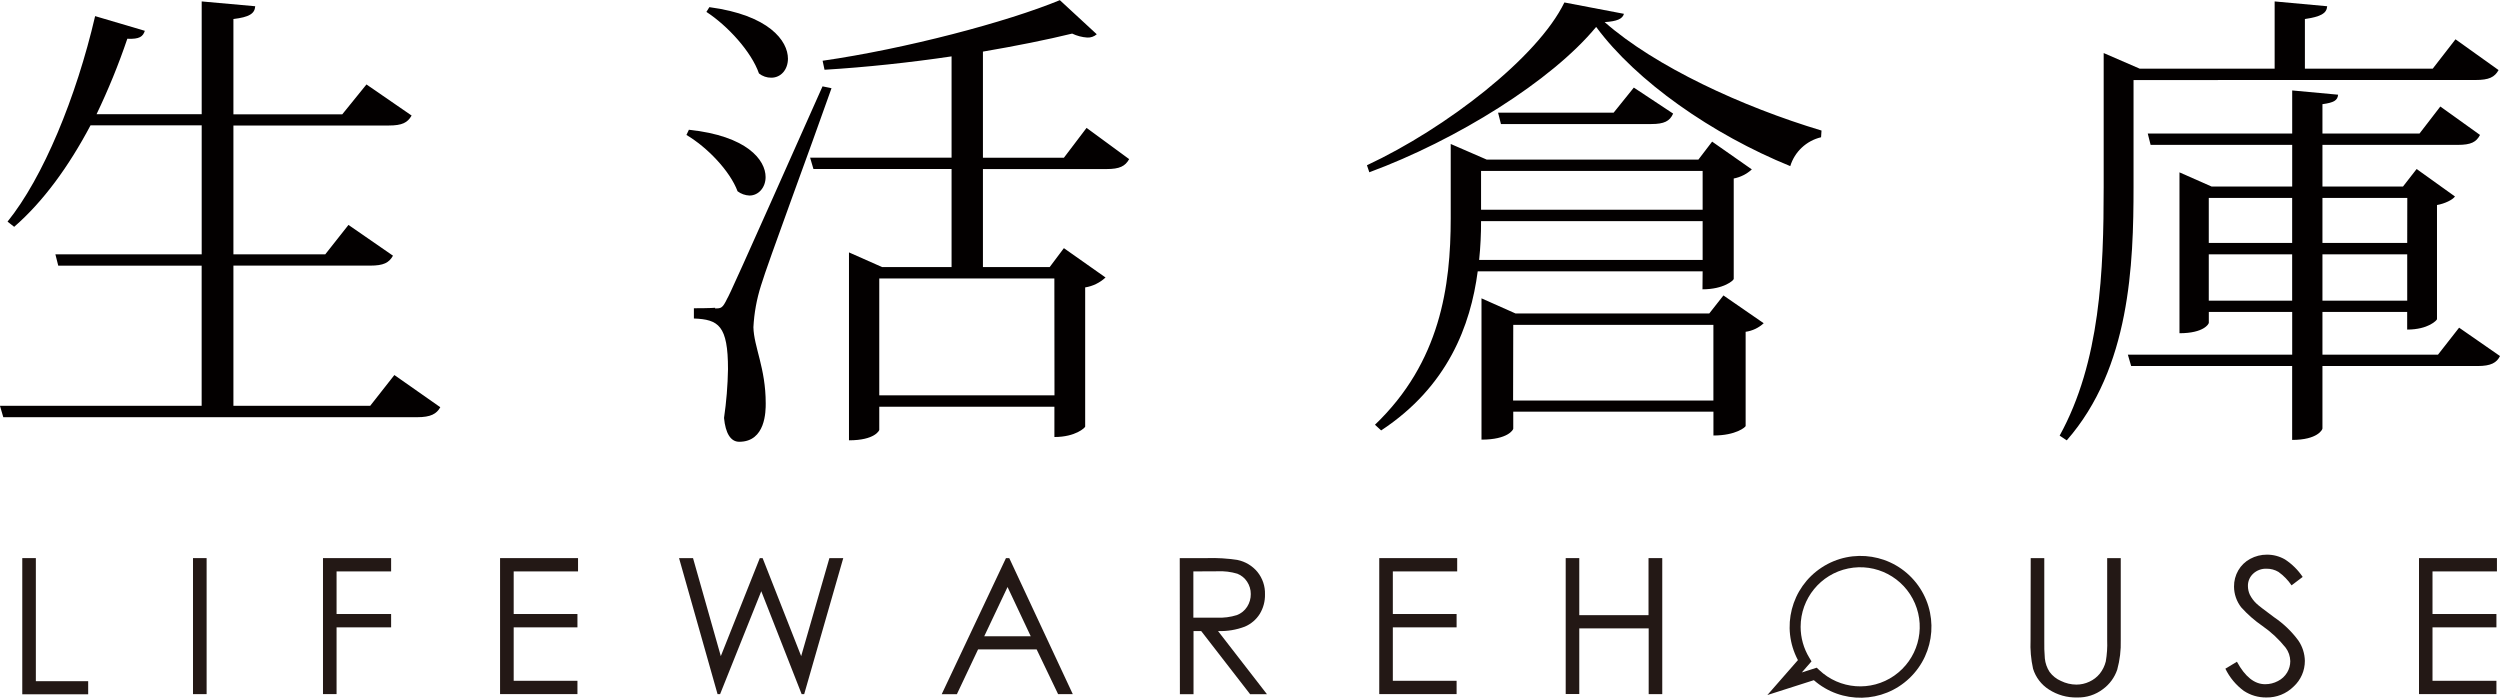
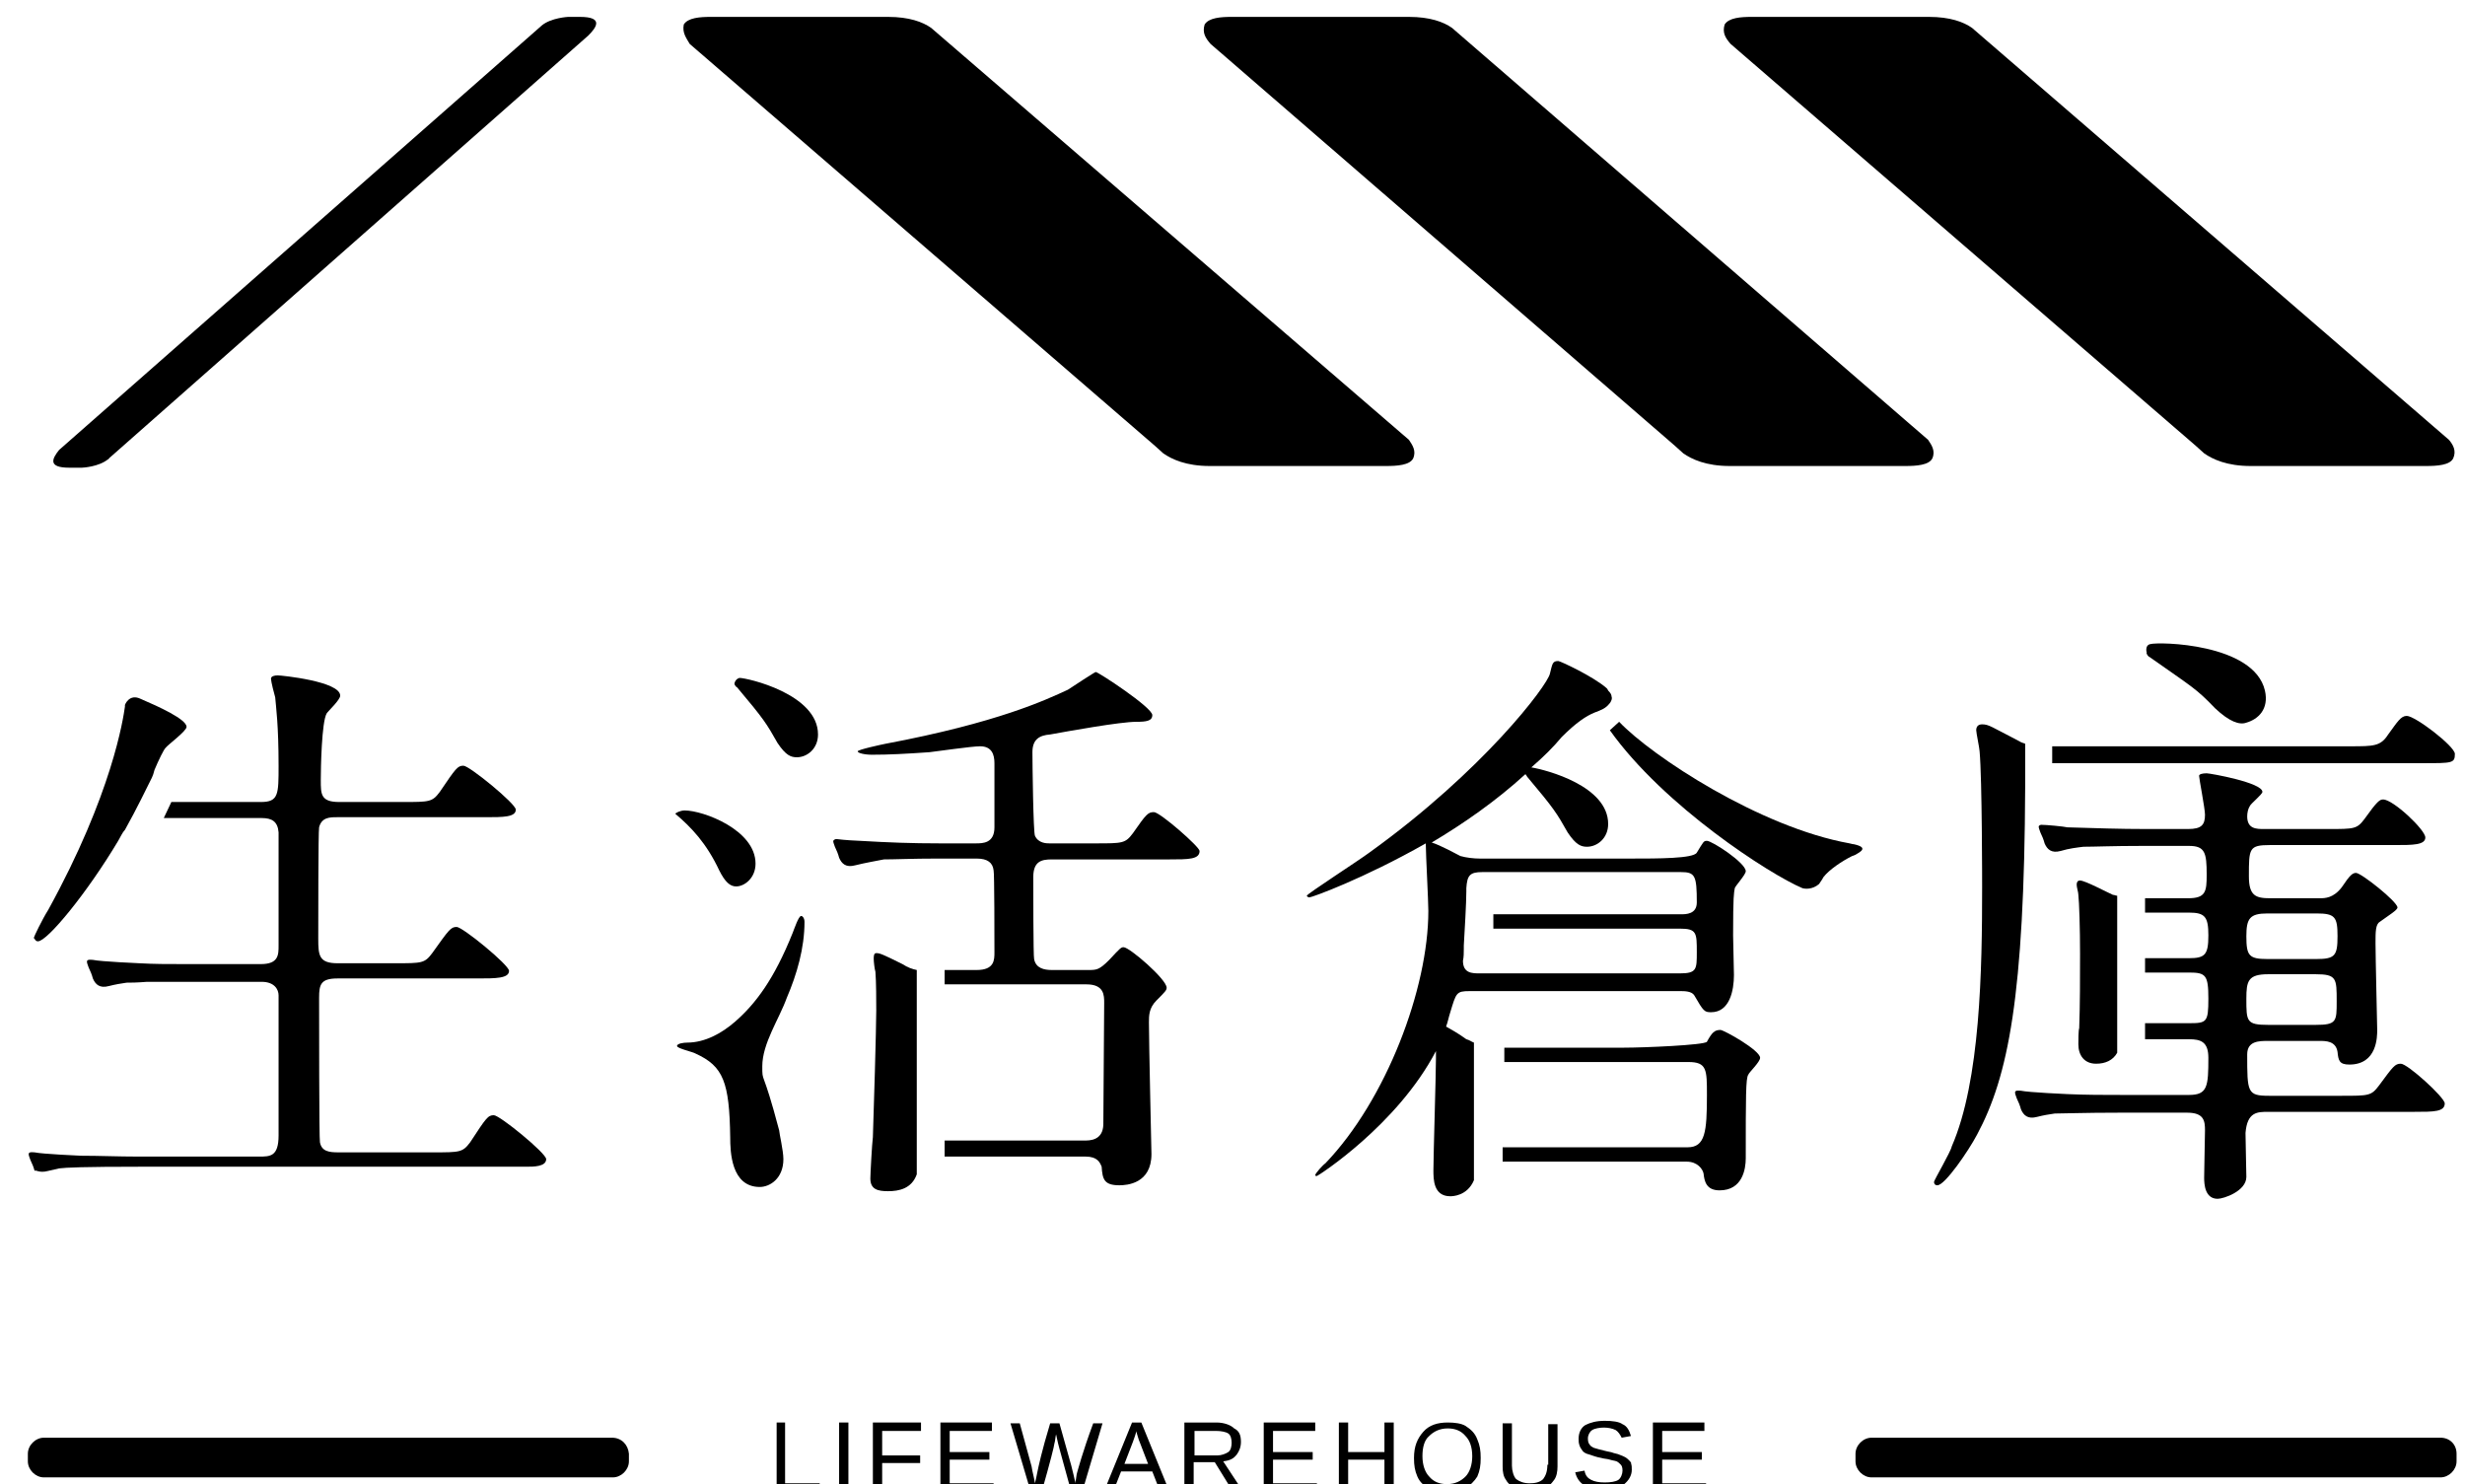
- <svg xmlns="http://www.w3.org/2000/svg" id="圖層_1" data-name="圖層 1" viewBox="0 0 629.67 175.68">
-   <defs>
-     <style>.cls-1{fill:#030000;}.cls-2{fill:#231815;}</style>
-   </defs>
-   <path class="cls-1" d="M99.66,95.89,111.23,104c-.95,1.67-2.38,2.51-5.84,2.51H1.16l-.84-2.87h50.8V68.34H15l-.72-2.86H51.13V33h-28C17.62,43.41,11.18,52.24,3.9,58.56L2.23,57.25C11.18,46.16,19.52,26,24.29,5.49l12.52,3.7c-.47,1.43-1.31,2.15-4.41,2a170.57,170.57,0,0,1-7.75,19H51.13V1.79L64.61,3c-.12,1.9-1.55,2.74-5.49,3.22v24H86.54l6.09-7.52L104,30.53c-1,1.79-2.39,2.51-5.73,2.51H59.12V65.48H82.26l5.84-7.4,11.21,7.75c-1,1.79-2.39,2.5-5.73,2.5H59.12v35.3H93.58Z" transform="translate(-0.33 -1.43)" />
-   <path class="cls-1" d="M173.84,34.11c14.67,1.55,19.32,7.63,19.32,11.92,0,2.63-1.79,4.65-4.06,4.65a5.35,5.35,0,0,1-3-1.07c-1.91-5.13-7.64-11.09-12.88-14.19Zm6.56,45c1.55,0,1.9,0,3.1-2.5.59-1,2.14-4.3,24-53.43l2.26.47C204.37,39,193.76,67.5,192,73.35a41.79,41.79,0,0,0-1.91,10.49c.12,5,3.1,10.26,3.1,19.2,0,1.9,0,9.66-6.68,9.66-2.15,0-3.46-2.15-3.82-6a96.73,96.73,0,0,0,1-12.29c0-11-2.39-12.52-8.59-12.76V79.07c4.06,0,5.37-.12,5.37-.12ZM179,3.23c15,2,19.79,8.47,19.79,13C198.77,19,197,21,194.59,21a4.89,4.89,0,0,1-3.1-1.07c-1.91-5.48-7.87-12-13.24-15.5Zm95,30.41,10.73,7.87c-1,1.78-2.38,2.5-5.72,2.5H247.9V68.7h16.81l3.58-4.77,10.49,7.39a9.8,9.8,0,0,1-5.13,2.5v35.06c0,.24-2.39,2.62-7.75,2.62v-7.63H221.79v5.84c0,.12-1.07,2.62-7.63,2.62V65l8.35,3.7H240V44H205.21l-.84-2.86H240V15.63C229.54,17.18,218.45,18.37,208,19l-.48-2.27c20.87-3,46.51-9.78,59.75-15.26l9.3,8.59a3.36,3.36,0,0,1-2.39.83,10.45,10.45,0,0,1-3.81-1C264,11.45,256.25,13,247.9,14.43V41.15h20.4Zm-8.11,37.93H221.79V101h44.13Z" transform="translate(-0.33 -1.43)" />
-   <path class="cls-1" d="M344.62,43.05c19.92-9.3,43.05-27.19,49.73-41l15,2.86C409,6.2,407.59,6.8,404.49,7c12.76,11.21,34.7,21.34,54.62,27.31L459,36a10.69,10.69,0,0,0-7.76,7.27c-19.68-8-38.76-21.34-48.89-35.06-11.21,13.6-35.18,28.5-57.13,36.61Zm84.55,26.72H372.52c-1.79,13.6-7.51,29-24.32,40.07l-1.56-1.43c16.46-15.74,19.08-34.94,19.08-52V37.69l9.07,3.94H428.1l3.46-4.53,10,7A9.42,9.42,0,0,1,437,46.39V71.68c0,.36-2.5,2.62-7.87,2.62ZM373.36,57.13a92.8,92.8,0,0,1-.48,9.77h56.29V57.13Zm55.81-12.65H373.36v9.78h55.81Zm1.67,35.9,3.57-4.54,10.14,7A8.42,8.42,0,0,1,440,85v23.73c0,.24-2.39,2.39-8.11,2.39v-6H381.47v4.29c0,.24-1.31,2.75-8,2.75V76.57l8.59,3.82Zm-19-56.89,9.9,6.55c-.84,1.91-2.27,2.63-5.49,2.63H378.37l-.72-2.86h29.1Zm-30.41,78.82h50.45V83.25H381.47Z" transform="translate(-0.33 -1.43)" />
-   <path class="cls-1" d="M537.7,21.59V48.42c0,19.55-.84,45.67-16.82,63.92l-1.79-1.19c10.25-18.6,11.09-41.5,11.09-62.61V14.79l9.06,3.93h34V1.79L586.47,3c-.12,1.79-1.55,2.62-5.61,3.22V18.72h32.2l5.73-7.39,10.85,7.75c-1,1.79-2.39,2.5-5.84,2.5Zm82,62.37L630,91.11c-.83,1.67-2.27,2.51-5.61,2.51H585.28v15.75c0,.24-1.19,2.86-7.63,2.86V93.62H537.1l-.83-2.86h41.39V80h-21v2.74c0,.24-1.19,2.62-7.39,2.62V44.84l8.11,3.58h20.28V37.92H542l-.72-2.86h36.38V24.21l11.56,1.07c-.12,1.44-1.07,2-3.94,2.39v7.39h24.45l5.24-6.8,10,7.16c-.95,1.79-2.26,2.5-5.6,2.5H585.28v10.5h20.28L609,44l9.66,6.92c-.6.83-2.51,1.79-4.53,2.15V81.82c0,.24-2.15,2.62-7.51,2.62V80H585.28V90.76h29.1ZM577.65,51.28h-21V62.61h21Zm-21,25.88h21V65.48h-21Zm50-25.88H585.28V62.61h21.35ZM585.28,77.16h21.35V65.48H585.28Z" transform="translate(-0.33 -1.43)" />
-   <path class="cls-2" d="M5.94,142H9.36v31H22.54v3.3H5.94Z" transform="translate(-0.33 -1.43)" />
-   <path class="cls-2" d="M48.94,142h3.43v34.26H48.94Z" transform="translate(-0.33 -1.43)" />
-   <path class="cls-2" d="M81.68,142H98.84v3.35H85.1v10.73H98.84v3.36H85.1v16.81H81.68Z" transform="translate(-0.33 -1.43)" />
-   <path class="cls-2" d="M126.28,142h19.64v3.35H129.71v10.73h16.06v3.36H129.71v13.46h16.06v3.35H126.28Z" transform="translate(-0.33 -1.43)" />
-   <path class="cls-2" d="M171.36,142h3.52l7,24.69L191.7,142h.71l9.71,24.69L209.23,142h3.49l-9.84,34.26h-.64l-10.17-25.92-10.37,25.92h-.64Z" transform="translate(-0.33 -1.43)" />
-   <path class="cls-2" d="M254.53,142l16,34.26h-3.7L261.43,165H246.67l-5.33,11.27h-3.82L253.7,142Zm-.43,7.28-5.87,12.4h11.71Z" transform="translate(-0.33 -1.43)" />
-   <path class="cls-2" d="M297.47,142h6.83a41.26,41.26,0,0,1,7.73.47,8.8,8.8,0,0,1,5,3,8.56,8.56,0,0,1,1.91,5.66,9.11,9.11,0,0,1-1.31,4.92,8.23,8.23,0,0,1-3.77,3.21,17.19,17.19,0,0,1-6.75,1.11l12.32,15.9h-4.24l-12.32-15.9h-1.93v15.9h-3.43Zm3.43,3.35V157l5.9,0a14.64,14.64,0,0,0,5.07-.65,5.26,5.26,0,0,0,2.57-2.09,5.78,5.78,0,0,0,.92-3.2,5.54,5.54,0,0,0-.93-3.13,5.19,5.19,0,0,0-2.45-2,14.91,14.91,0,0,0-5-.61Z" transform="translate(-0.33 -1.43)" />
-   <path class="cls-2" d="M347.72,142h19.63v3.35H351.14v10.73H367.2v3.36H351.14v13.46H367.2v3.35H347.72Z" transform="translate(-0.33 -1.43)" />
-   <path class="cls-2" d="M394.68,142h3.42v14.37h17.44V142H419v34.26h-3.42V159.7H398.1v16.53h-3.42Z" transform="translate(-0.33 -1.43)" />
-   <path class="cls-2" d="M511.8,142h3.42v20.68a43.52,43.52,0,0,0,.14,4.59,7.62,7.62,0,0,0,1.19,3.39,7,7,0,0,0,2.87,2.28,8.92,8.92,0,0,0,3.89.92,7.64,7.64,0,0,0,3.26-.73,7.26,7.26,0,0,0,2.61-2,8.11,8.11,0,0,0,1.53-3.1,25.58,25.58,0,0,0,.35-5.36V142h3.42v20.68a25.23,25.23,0,0,1-.89,7.42A10.11,10.11,0,0,1,530,175a10.26,10.26,0,0,1-6.51,2.1,12.47,12.47,0,0,1-7.1-2,9.54,9.54,0,0,1-4-5.24,27.61,27.61,0,0,1-.63-7.22Z" transform="translate(-0.33 -1.43)" />
-   <path class="cls-2" d="M560.83,169.85l2.91-1.75q3.08,5.66,7.1,5.66a6.78,6.78,0,0,0,3.24-.8,5.63,5.63,0,0,0,2.31-2.15,5.56,5.56,0,0,0,.79-2.86,5.85,5.85,0,0,0-1.16-3.38,27.92,27.92,0,0,0-5.87-5.49,30.27,30.27,0,0,1-5.33-4.68,8.56,8.56,0,0,1-1.81-5.24,8,8,0,0,1,1.07-4.07,7.65,7.65,0,0,1,3-2.9,8.76,8.76,0,0,1,4.23-1.06,9,9,0,0,1,4.53,1.2,15.64,15.64,0,0,1,4.46,4.41l-2.8,2.12a13.37,13.37,0,0,0-3.29-3.38,5.7,5.7,0,0,0-3-.81,4.69,4.69,0,0,0-3.39,1.26,4.11,4.11,0,0,0-1.31,3.09,5.28,5.28,0,0,0,.47,2.17,8,8,0,0,0,1.7,2.28c.45.44,1.92,1.57,4.42,3.42a24.85,24.85,0,0,1,6.1,5.85,9.37,9.37,0,0,1,1.65,5.14,8.72,8.72,0,0,1-2.83,6.47,9.5,9.5,0,0,1-6.88,2.75,10.08,10.08,0,0,1-5.66-1.66A15.14,15.14,0,0,1,560.83,169.85Z" transform="translate(-0.33 -1.43)" />
-   <path class="cls-2" d="M609.6,142h19.63v3.35H613v10.73H629.1v3.36H613v13.46H629.1v3.35H609.6Z" transform="translate(-0.33 -1.43)" />
-   <path class="cls-2" d="M457.2,172.74l-11.73,3.75,7.7-8.8a17.86,17.86,0,1,1,4,5.05Zm-3.35-13.45a15,15,0,0,0,2.21,7.84l.53.88-2.44,2.79,3.76-1.2.6.57a15,15,0,1,0-4.66-10.87Z" transform="translate(-0.33 -1.43)" />
+ <svg xmlns="http://www.w3.org/2000/svg" version="1.1" id="圖層_1" x="0px" y="0px" viewBox="0 0 292 175.7" style="enable-background:new 0 0 292 175.7;" xml:space="preserve">
+   <g>
+     <g>
+       <polygon points="93,168.5 92,168.5 92,176.6 97.1,176.6 97.1,175.7 93,175.7   " />
+       <rect x="99.4" y="168.5" width="1.1" height="8.1" />
+       <polygon points="103.4,176.6 104.5,176.6 104.5,173.3 109,173.3 109,172.4 104.5,172.4 104.5,169.5 109.1,169.5 109.1,168.5     103.4,168.5   " />
+       <polygon points="112.5,172.9 117.2,172.9 117.2,172 112.5,172 112.5,169.5 117.5,169.5 117.5,168.5 111.4,168.5 111.4,176.6     117.7,176.6 117.7,175.7 112.5,175.7   " />
+       <path d="M127.6,174.4c-0.1,0.3-0.1,0.7-0.2,1.1v0.2c-0.1-0.5-0.3-1.3-0.5-2.1l-1.4-5h-1.1c-1,3.3-1.4,5.2-1.5,5.7    c-0.1,0.5-0.2,1-0.3,1.4c-0.1-0.7-0.3-1.3-0.4-2l-1.4-5.1h-1.1l2.4,8.1h1.3c1-3.5,1.5-5.5,1.5-5.7c0.1-0.3,0.1-0.7,0.2-1.1    c0.2,0.9,0.3,1.4,0.4,1.7l1.4,5.1h1.3l2.4-8.1h-1.1C128.2,172.1,127.7,174.1,127.6,174.4z" />
+       <path d="M134.1,168.5l-3.3,8.1h1.1l0.9-2.3h3.7l0.9,2.3h1.1l-3.3-8.1H134.1z M133.2,173.4l1-2.6c0.2-0.5,0.3-0.9,0.4-1.2v-0.1    l0.1,0.4c0.1,0.3,0.2,0.7,0.3,0.9l1,2.6L133.2,173.4L133.2,173.4z" />
+       <path d="M146.5,172.3c0.3-0.4,0.5-0.9,0.5-1.5c0-0.8-0.2-1.3-0.8-1.6c-0.4-0.4-1.2-0.7-2.1-0.7h-3.8v8.1h1.1v-3.4h2.5l2.1,3.4h1.2    l-2.3-3.5C145.7,173,146.1,172.8,146.5,172.3z M141.5,172.4v-2.9h2.6c0.5,0,1.1,0.1,1.4,0.3c0.3,0.2,0.4,0.7,0.4,1.1    c0,0.4-0.1,0.9-0.4,1.1c-0.3,0.2-0.8,0.4-1.3,0.4H141.5z" />
+       <polygon points="150.8,172.9 155.5,172.9 155.5,172 150.8,172 150.8,169.5 155.8,169.5 155.8,168.5 149.7,168.5 149.7,176.6     156,176.6 156,175.7 150.8,175.7   " />
+       <polygon points="164,172 159.7,172 159.7,168.5 158.6,168.5 158.6,176.6 159.7,176.6 159.7,172.9 164,172.9 164,176.6     165.1,176.6 165.1,168.5 164,168.5   " />
+       <path d="M173.6,168.9c-0.5-0.3-1.3-0.4-2.1-0.4c-1.2,0-2.2,0.3-2.9,1.1c-0.7,0.8-1.1,1.7-1.1,3.1c0,0.9,0.1,1.5,0.4,2.2    c0.3,0.7,0.8,1.1,1.4,1.4c0.5,0.3,1.3,0.5,2.2,0.5c0.8,0,1.5-0.2,2.1-0.5c0.5-0.3,1.1-0.9,1.4-1.4c0.3-0.7,0.4-1.3,0.4-2.2    s-0.1-1.5-0.4-2.2C174.7,169.7,174.2,169.3,173.6,168.9z M173.6,174.9c-0.5,0.5-1.2,0.9-2.2,0.9c-0.9,0-1.6-0.3-2.1-0.9    c-0.5-0.5-0.8-1.4-0.8-2.4s0.2-1.9,0.8-2.4c0.5-0.5,1.2-0.9,2.2-0.9c0.9,0,1.6,0.3,2.1,0.9c0.5,0.5,0.8,1.3,0.8,2.4    C174.4,173.5,174.1,174.4,173.6,174.9z" />
+       <path d="M183.3,173.5c0,0.8-0.2,1.3-0.5,1.7c-0.4,0.4-1,0.5-1.6,0.5c-0.7,0-1.2-0.2-1.6-0.5c-0.3-0.3-0.5-1-0.5-1.6v-5h-1.1v5.1    c0,0.7,0.1,1.2,0.4,1.6c0.2,0.4,0.7,0.8,1.1,1.1c0.5,0.2,1.1,0.3,1.7,0.3c0.7,0,1.3-0.1,1.7-0.3c0.5-0.2,0.9-0.7,1.2-1.1    c0.3-0.4,0.4-1,0.4-1.6v-5h-1.1v4.8H183.3z" />
+       <path d="M193,173c-0.1-0.1-0.3-0.3-0.5-0.4c-0.2-0.1-0.4-0.2-0.7-0.3c-0.2-0.1-0.4-0.1-0.7-0.2c-0.2-0.1-0.4-0.1-0.8-0.2    c-0.8-0.2-1.2-0.3-1.5-0.4c-0.2-0.1-0.4-0.2-0.5-0.4c-0.1-0.1-0.2-0.3-0.2-0.7c0-0.4,0.2-0.8,0.5-1c0.3-0.2,0.9-0.3,1.4-0.3    s1,0.1,1.4,0.3c0.3,0.2,0.5,0.5,0.7,0.9l1.1-0.2c-0.2-0.7-0.5-1.2-1-1.4c-0.4-0.3-1.2-0.4-2.1-0.4c-1,0-1.7,0.2-2.3,0.5    c-0.5,0.3-0.8,0.9-0.8,1.6c0,0.3,0,0.5,0.1,0.8s0.2,0.4,0.4,0.7c0.2,0.2,0.4,0.3,0.8,0.4c0.3,0.1,0.8,0.3,1.4,0.4    c0.3,0.1,0.7,0.1,1,0.2c0.3,0.1,0.5,0.1,0.8,0.2c0.2,0.1,0.3,0.2,0.5,0.4c0.1,0.1,0.2,0.3,0.2,0.7c0,0.4-0.2,0.9-0.5,1.1    c-0.3,0.2-0.9,0.3-1.6,0.3c-0.7,0-1.2-0.1-1.6-0.3c-0.4-0.2-0.7-0.5-0.8-1.1l-1.1,0.2c0.3,1.3,1.4,2.1,3.4,2.1    c1.1,0,1.9-0.2,2.4-0.7c0.5-0.4,0.9-1,0.9-1.7c0-0.3,0-0.5-0.1-0.8C193.3,173.4,193.2,173.2,193,173z" />
+       <polygon points="196.9,172.9 201.6,172.9 201.6,172 196.9,172 196.9,169.5 201.9,169.5 201.9,168.5 195.8,168.5 195.8,176.6     202.1,176.6 202.1,175.7 196.9,175.7   " />
+       <path d="M4.5,111.5c1.1,0,5.8-5.7,9.5-11.9c0.3-0.5,0.5-1,0.8-1.3c1.4-2.5,2.6-5,3.2-6.2c0.1-0.2,0.2-0.5,0.3-0.9l0,0    c0.5-1.2,1.1-2.4,1.3-2.6c0.3-0.4,2.5-2,2.5-2.5c0-0.9-3.3-2.4-5.4-3.3c-1.4-0.7-1.9,0.7-1.9,0.7c0,0.1,0,0.1,0,0.2    c-0.2,1.4-1.5,10.3-9.1,24.1c-0.7,1.1-1.7,3.2-1.7,3.3C4.2,111.3,4.2,111.5,4.5,111.5z" />
+       <path d="M5.7,138.7c0.4-0.1,0.9-0.2,1.3-0.3c0.8-0.1,2.8-0.2,9.8-0.2h45.6c0.8,0,2.3,0,2.3-0.9c0-0.7-5.5-5.2-6.2-5.2    c-0.7,0-0.9,0.3-2.8,3.2c-0.9,1.2-1.2,1.2-4.4,1.2H40.1c-1.1,0-2-0.1-2.2-1.2c-0.1-0.3-0.1-15.1-0.1-17.1c0-1.6,0.2-2.3,2.2-2.3    h16.6c2.1,0,3.7,0,3.7-0.9c0-0.7-5.5-5.2-6.2-5.2c-0.7,0-0.9,0.3-2.9,3.1c-0.9,1.2-1.2,1.2-4.4,1.2H40c-2.2,0-2.3-0.9-2.3-2.9    c0-2,0-12.7,0.1-13.2c0.3-1.2,1.3-1.2,2.1-1.2h17.6c2.1,0,3.6,0,3.6-0.9c0-0.7-5.5-5.2-6.2-5.2c-0.7,0-0.9,0.3-2.8,3.1    c-0.9,1.2-1.2,1.2-4.4,1.2h-7.5c-2.2,0-2.2-0.9-2.2-2.6c0-1.4,0.1-6.9,0.7-7.9c0.2-0.3,1.6-1.6,1.6-2.1c0-1.7-7-2.4-7.4-2.4    c-0.4,0-0.8,0.1-0.8,0.4c0,0.3,0.4,1.9,0.5,2.2c0.1,1.2,0.4,3.3,0.4,8.1c0,3.4,0,4.3-2.1,4.3H20.3l-0.9,1.9H31    c1.2,0,1.9,0.4,2,1.7v13.4c0,1.1,0,2.2-2.1,2.2h-9c-2.2,0-3.6,0-5.4-0.1l0,0c0,0-4.6-0.2-5.5-0.4c-0.2,0-0.7-0.1-0.7,0.2    c0,0.2,0.1,0.4,0.2,0.7c0.2,0.4,0.4,0.9,0.5,1.3c0.3,0.7,0.8,1.2,1.9,0.9c0.8-0.2,1.4-0.3,2.1-0.4c0.4,0,1.2,0,2.4-0.1    c0.1,0,0.1,0,0.1,0l0,0c1,0,2.3,0,3.9,0H31c1.5,0,2,0.9,2,1.6v16.6c0,2.5-1,2.5-2.3,2.5H16.3c-2.3,0-4.5-0.1-6.7-0.1l0,0    c0,0-4.6-0.2-5.5-0.4c-0.2,0-0.7-0.1-0.7,0.2c0,0.2,0.1,0.4,0.2,0.7c0.2,0.4,0.4,0.9,0.5,1.3C4.2,138.5,4.6,139,5.7,138.7z" />
+       <path d="M85.2,103.1c0.7,1.4,1.3,1.9,2,1.9c1,0,2.3-1,2.3-2.7c0-4-6.2-6.3-8.4-6.3c-0.5,0-1.1,0.3-1.1,0.4    C81.9,98,83.7,99.9,85.2,103.1z" />
+       <path d="M92.3,133.9c-2-7.6-2-5.5-2-7.6c0-2.7,2-5.6,2.9-8.1c1.2-2.8,2.1-5.9,2.1-9c0-0.4-0.2-0.7-0.4-0.7c-0.3,0-0.8,1.5-1,2    c-2.2,5.5-4.4,8.4-6.8,10.5c-1.6,1.4-3.6,2.5-5.7,2.5c-0.4,0-1.2,0.1-1.2,0.4c0,0.3,1.9,0.7,2.2,0.9c3.3,1.5,4,3.4,4.1,9.9    c0,1.7,0.1,5.9,3.5,5.9c1.2,0,2.8-1,2.8-3.3C92.8,136.3,92.3,134.2,92.3,133.9z" />
+       <path d="M87,81c0,0.1,0.2,0.4,0.3,0.4c3.2,3.8,3.5,4.3,4.8,6.6c1,1.5,1.6,1.7,2.3,1.7c1.2,0,2.5-1,2.5-2.7c0-4.8-8.4-6.7-9.3-6.7    C87.2,80.4,87,80.8,87,81z" />
+       <path d="M103.1,139.6c0,1.3,0.9,1.5,2.1,1.5c1.3,0,2.8-0.3,3.4-2v-6.2v-14.2v-3.8c-0.5-0.1-1.1-0.3-1.7-0.7    c-2.4-1.2-2.7-1.3-3.1-1.3c-0.3,0-0.3,0.4-0.3,0.7c0,0.3,0.1,1.2,0.2,1.5c0.1,1.2,0.1,3.5,0.1,4.6c0,2-0.3,12.3-0.4,15    C103.3,135.4,103.1,139.1,103.1,139.6z" />
+       <path d="M132.6,140.4c0.9,0,3.8-0.2,3.8-3.7c0-0.1-0.3-13.2-0.3-15.6c0-0.8,0-1.7,0.9-2.6c1-1,1.2-1.2,1.2-1.5    c0-1-4.4-4.8-5.1-4.8c-0.3,0-0.4,0.1-1.7,1.5c-1.2,1.2-1.5,1.2-2.5,1.2h-4.3c-0.9,0-1.9-0.2-2.1-1.3c-0.1-0.3-0.1-8.7-0.1-9.7    c0-1.9,1-2.1,2.2-2.1h13.9c2.3,0,3.6,0,3.6-1c0-0.5-4.7-4.6-5.4-4.6s-0.9,0.2-2.5,2.5c-0.9,1.2-1.2,1.2-4.4,1.2h-5.5    c-0.3,0-1.3,0-1.7-0.9c-0.2-0.4-0.3-8.6-0.3-9.9c0-1.5,0.8-2,2.1-2.1c2.2-0.4,8.3-1.5,10.2-1.5c1.2,0,1.9-0.1,1.9-0.8    c0-0.9-6.4-5.1-6.7-5.1c-0.1,0-2.7,1.7-3.3,2.1c-2.6,1.2-8.3,3.9-21.6,6.4c-0.5,0.1-3.3,0.7-3.3,0.9c0,0.2,0.8,0.4,1.7,0.4    c2,0,3.9-0.1,6.8-0.3c0.9-0.1,5-0.7,6-0.7c1.4,0,1.7,1,1.7,2v7.6c0,1.9-1.4,1.9-2.2,1.9h-4.3c-3.3,0-6-0.1-9.4-0.3    c-0.3,0-2-0.1-2.7-0.2h-0.1c-0.1,0-0.1,0-0.1,0c-0.1,0-0.2,0.1-0.2,0.1l0,0c0,0,0,0-0.1,0.1c0,0.2,0.1,0.4,0.2,0.7    c0.2,0.4,0.4,0.9,0.5,1.3c0.3,0.7,0.8,1.2,1.9,0.9c1.2-0.3,2.4-0.5,3.4-0.7c1.3,0,3.4-0.1,6.3-0.1h4.7c1.3,0,1.9,0.5,2,1.4    c0.1,0.2,0.1,8.4,0.1,9.7c0,0.9,0,2.1-2.1,2.1h-3.8v1.7h16.8c2.1,0,2.1,1.3,2.1,2.2c0,2.1-0.1,12-0.1,14.3c0,1.5-0.9,2-2.1,2    h-16.7v1.9h16.7c1.4,0,1.7,0.7,1.9,1.2C130.6,139.7,130.8,140.4,132.6,140.4z" />
+       <path d="M268.7,131.7H286c2.3,0,3.6,0,3.6-1c0-0.7-4.4-4.7-5.2-4.7c-0.7,0-0.9,0.3-2.6,2.6c-0.9,1.2-1.2,1.2-4.4,1.2h-8.6    c-2.6,0-2.6-0.4-2.6-4.9c0-1.6,1.4-1.6,2.5-1.6h6.1c0.7,0,1.9,0,2.1,1.3c0.1,1,0.2,1.5,1.4,1.5c3.3,0,3.3-3.3,3.3-4.1    c0-0.4-0.2-8.7-0.2-10.3c0-1.3,0-2.2,0.5-2.5c1.1-0.8,2.1-1.4,2.1-1.7c0-0.7-4.3-4.1-4.9-4.1c-0.4,0-0.7,0.2-1.7,1.7    c-1,1.3-2,1.3-2.6,1.3h-5.9c-1.7,0-2.5-0.3-2.5-2.6c0-3.3,0-3.7,2.5-3.7h14.8c2.1,0,3.6,0,3.6-0.9s-3.8-4.5-5-4.5    c-0.4,0-0.7,0.2-2.2,2.3c-0.9,1.2-1.2,1.2-4.3,1.2h-7.6c-0.9,0-2,0-2-1.5c0-0.4,0.1-0.9,0.3-1.2c0.1-0.3,1.5-1.4,1.5-1.7    c0-1.1-6.2-2.2-6.6-2.2c-0.5,0-0.9,0.1-0.9,0.3c0,0.3,0.7,3.9,0.7,4.6c0,1.2-0.4,1.7-2,1.7h-4.9c-3.3,0-6-0.1-9.4-0.2    c-0.4-0.1-2.5-0.3-3.1-0.3c-0.1,0-0.3,0.1-0.3,0.2l0,0l0,0c0,0.2,0.1,0.4,0.2,0.7c0.2,0.4,0.4,0.9,0.5,1.3    c0.3,0.7,0.8,1.2,1.9,0.9c1-0.3,1.9-0.4,2.7-0.5c1.3,0,3.4-0.1,7-0.1h5.5c1.9,0,2.1,0.8,2.1,3.4c0,2-0.1,2.8-2.2,2.8h-5.1v1.7h5.2    c1.9,0,2.3,0.5,2.3,2.7c0,2.3-0.4,2.7-2.3,2.7h-5.2v1.7h5.2c2,0,2.3,0.3,2.3,3.1s-0.2,2.9-2.3,2.9h-5.2v1.9h5.2    c1.4,0,2.3,0.3,2.3,2.2c0,3.4-0.1,4.4-2.3,4.4h-7.8c-2.3,0-4.4,0-6.6-0.1l0,0c0,0-4.6-0.2-5.5-0.4c-0.2,0-0.7-0.1-0.7,0.2    c0,0.2,0.1,0.4,0.2,0.7c0.2,0.4,0.4,0.9,0.5,1.3c0.3,0.7,0.8,1.2,1.9,0.9c0.8-0.2,1.4-0.3,2.1-0.4c1.2,0,3.4-0.1,7.6-0.1h8.1    c2,0,2.1,1,2.1,2.1c0,0.8-0.1,4.7-0.1,5.6c0,0.8,0.1,2.5,1.6,2.5c0.7,0,3.4-0.9,3.4-2.6c0-0.4-0.1-4.5-0.1-5.2    C266.2,131.7,267.4,131.7,268.7,131.7z M268.6,108.2h5.8c2.2,0,2.5,0.4,2.5,2.7s-0.3,2.7-2.5,2.7h-5.8c-2.2,0-2.5-0.4-2.5-2.7    C266.1,108.8,266.5,108.2,268.6,108.2z M268.7,115.4h5.6c2.5,0,2.5,0.5,2.5,3.2c0,2.4,0,2.8-2.5,2.8h-5.6c-2.6,0-2.6-0.4-2.6-3.1    C266.1,116.2,266.3,115.4,268.7,115.4z" />
+       <path d="M246.2,123.7c0,1.3,0.7,2.3,2.1,2.3c1.1,0,2-0.4,2.5-1.3v-18.6c-0.2,0-0.3-0.1-0.5-0.1c-0.7-0.3-3.3-1.7-3.9-1.7    c-0.3,0-0.4,0.2-0.4,0.5c0,0.3,0.2,0.9,0.2,1.2c0.1,0.9,0.2,3.9,0.2,7c0,2.7,0,6.1-0.1,8.8C246.2,122,246.2,123.4,246.2,123.7z" />
+       <path d="M229.1,140c0,0.2,0.1,0.4,0.4,0.4c0.9,0,3.7-4.1,4.7-6c3.7-6.9,5.6-16.4,5.7-41.3l0,0v-5c-0.2-0.1-0.4-0.1-0.7-0.3    c-3.3-1.7-3.6-2-4.4-2c-0.5,0-0.7,0.3-0.7,0.7c0,0.3,0.4,2.2,0.4,2.5c0.3,3.3,0.3,15.8,0.3,16.1c0,9.7-0.2,22.9-3.6,30.7    C231.1,136.4,229.1,139.8,229.1,140z" />
+       <path d="M290.8,89.3c0-0.9-4.7-4.5-5.7-4.5c-0.7,0-1.1,0.7-2.2,2.2c-0.9,1.4-1.7,1.4-4.5,1.4H270h-4.6h-9.9h-5.8h-6.6v2h44    C290.5,90.4,290.8,90.4,290.8,89.3z" />
+       <path d="M254.6,77.8c5.1,3.6,5.5,3.7,7.8,6.1c1.7,1.6,2.9,2,3.7,1.7c1.4-0.4,2.7-1.6,2.2-3.8c-1.3-5.6-12.6-5.8-13.6-5.5    c-0.5,0.1-0.5,0.7-0.4,1C254.2,77.4,254.5,77.8,254.6,77.8z" />
+       <path d="M219.6,100c-0.2,0-0.4-0.1-0.5-0.1c-10.6-1.9-23.4-10.3-27.3-14.4l-1.1,1c6.4,9,19,17.1,22.8,18.7c0.3,0.1,1.2,0.2,2-0.5    c0.1-0.2,0.3-0.4,0.5-0.8c0.7-0.9,2.2-1.9,3.4-2.5c0.1,0,0.2-0.1,0.3-0.1C220.4,100.9,221.4,100.4,219.6,100z" />
+       <path d="M185,87.3L185,87.3c1.7-1.7,2.9-2.5,3.9-2.9c0.8-0.3,1.3-0.5,1.7-1l0,0c0.3-0.3,0.4-0.7,0.3-0.9l0,0    c0-0.2-0.1-0.4-0.4-0.7c0-0.1-0.1-0.1-0.1-0.2l0,0c-0.1-0.1-0.1-0.1-0.1-0.1l0,0c-1.6-1.4-5.5-3.2-5.7-3.2c-0.7,0-0.7,0.3-1,1.5    c-0.3,1.4-7.9,11.5-21.4,21.2c-1.2,0.9-7.4,4.9-7.4,5.1c0,0.1,0.2,0.2,0.3,0.2c0.3,0,6.4-2.2,13.8-6.4c0,0.1,0,0.1,0,0.2    c0,1.1,0.3,6.6,0.3,7.8c0,9.2-5,22.4-12.2,29.9c-0.3,0.2-1.2,1.2-1.2,1.4c0,0.1,0.1,0.1,0.2,0.1c0.1,0,9.5-6,14.1-14.8    c0,0.3,0,0.5,0,0.9c0,1.9-0.3,11.5-0.3,13.2c0,1.1,0,3.1,2,3.1c0.2,0,2,0,2.8-1.9v-16.3c-0.3-0.1-0.5-0.3-0.9-0.4    c-1.1-0.8-1.9-1.2-2.4-1.5c0.2-0.5,0.3-1.1,0.5-1.7c0.7-2.3,0.7-2.5,2.3-2.5h25c0.4,0,1.3,0,1.6,0.5c1.1,1.9,1.2,2,2,2    c2.2,0,2.7-2.6,2.7-4.4c0-0.3-0.1-4.5-0.1-4.7c0-4.8,0.1-5,0.2-5.6c0.1-0.3,1.3-1.6,1.3-2c0-1-4-3.6-4.6-3.6    c-0.4,0-0.4,0.1-1.2,1.4c-0.4,0.7-4.6,0.7-7.8,0.7h-17.9c-0.7,0-1.6-0.1-2.3-0.3c-0.4-0.2-2.4-1.3-3.4-1.6    c3.7-2.2,7.6-4.9,11.1-8.1c0.1,0.1,0.2,0.3,0.2,0.3c3.2,3.8,3.5,4.3,4.8,6.6c1,1.5,1.6,1.7,2.3,1.7c1.2,0,2.5-1,2.5-2.7    c0-4.5-7.3-6.4-9.1-6.7C182.9,89.6,184,88.5,185,87.3z M173.4,112.4L173.4,112.4c0-0.2,0-0.3,0-0.4c0.1-1.7,0.3-5.1,0.3-6.4    c0-0.1,0-0.2,0-0.3c0-0.1,0-0.1,0-0.1l0,0c0.1-1.5,0.4-1.9,1.9-1.9h23.5c1.7,0,1.9,0.4,1.9,3.6c0,1.4-1.3,1.4-1.9,1.4h-22.2v1.7    H199c2,0,2,0.5,2,2.8c0,2,0,2.5-2,2.5h-23.7c-0.9,0-2,0-2-1.5C173.4,113.4,173.4,112.8,173.4,112.4L173.4,112.4z" />
+       <path d="M203.8,122c-0.7,0-1,0.3-1.6,1.4c-0.3,0.4-7.5,0.7-9.8,0.7h-14.2v1.7h21.8c2.2,0,2.2,0.9,2.2,3.9c0,4.4-0.2,6.2-2.3,6.2    H178v1.7h21.8c1.3,0,1.9,0.9,2,1.4c0.1,0.9,0.3,2,1.9,2c2.7,0,3.1-2.5,3.1-3.8c0-7.3,0-9.5,0.3-9.9c0.1-0.3,1.4-1.5,1.4-2    C208.5,124.4,204.2,122,203.8,122z" />
+       <path d="M72.5,170.3H5.2c-1,0-1.9,0.9-1.9,1.9v0.9c0,1,0.9,1.9,1.9,1.9h67.4c1,0,1.9-0.9,1.9-1.9v-0.9    C74.4,171.1,73.6,170.3,72.5,170.3z" />
+       <path d="M289.1,170.3h-67.4c-1,0-1.9,0.9-1.9,1.9v0.9c0,1,0.9,1.9,1.9,1.9h67.4c1,0,1.9-0.9,1.9-1.9v-0.9    C291,171.1,290.2,170.3,289.1,170.3z" />
+       <path d="M8.2,55.4h1.5c0.1,0,2-0.1,3.1-1c0.1,0,0.1-0.1,0.1-0.1L69.7,4.2c0.9-0.9,1.9-2.2-1-2.2h-1.4c0,0-2,0.1-3.1,1L7,53.3    C6.2,54.3,5.6,55.4,8.2,55.4z" />
+       <path d="M81.7,5.2l55.1,47.6l1,0.9c1,0.7,2.7,1.5,5.5,1.5h20.2h0.7c1.3,0,2.8-0.1,3.2-0.9c0.4-0.9-0.1-1.6-0.5-2.2L110.3,3.3    c-1-0.7-2.6-1.3-5.1-1.3h-21c-1.3,0-2.7,0.1-3.2,0.9C80.8,3.9,81.3,4.5,81.7,5.2L81.7,5.2z" />
+       <path d="M205,5.2l55.1,47.6l1,0.9c1,0.7,2.7,1.5,5.5,1.5h20.3h0.5c1.3,0,2.8-0.1,3.2-0.9c0.4-0.9,0-1.6-0.5-2.2L233.6,3.3    c-1-0.7-2.6-1.3-5.1-1.3h-21c-1.3,0-2.7,0.1-3.2,0.9C204,3.9,204.4,4.5,205,5.2L205,5.2z" />
+       <path d="M143.4,5.2l55,47.6l1,0.9c1,0.7,2.7,1.5,5.5,1.5h20.3h0.5c1.3,0,2.8-0.1,3.2-0.9c0.4-0.9-0.1-1.6-0.5-2.2l0,0L172,3.3    c-1-0.7-2.6-1.3-5.1-1.3h-21c-1.3,0-2.7,0.1-3.2,0.9C142.4,3.9,142.8,4.5,143.4,5.2L143.4,5.2z" />
+     </g>
+   </g>
</svg>
